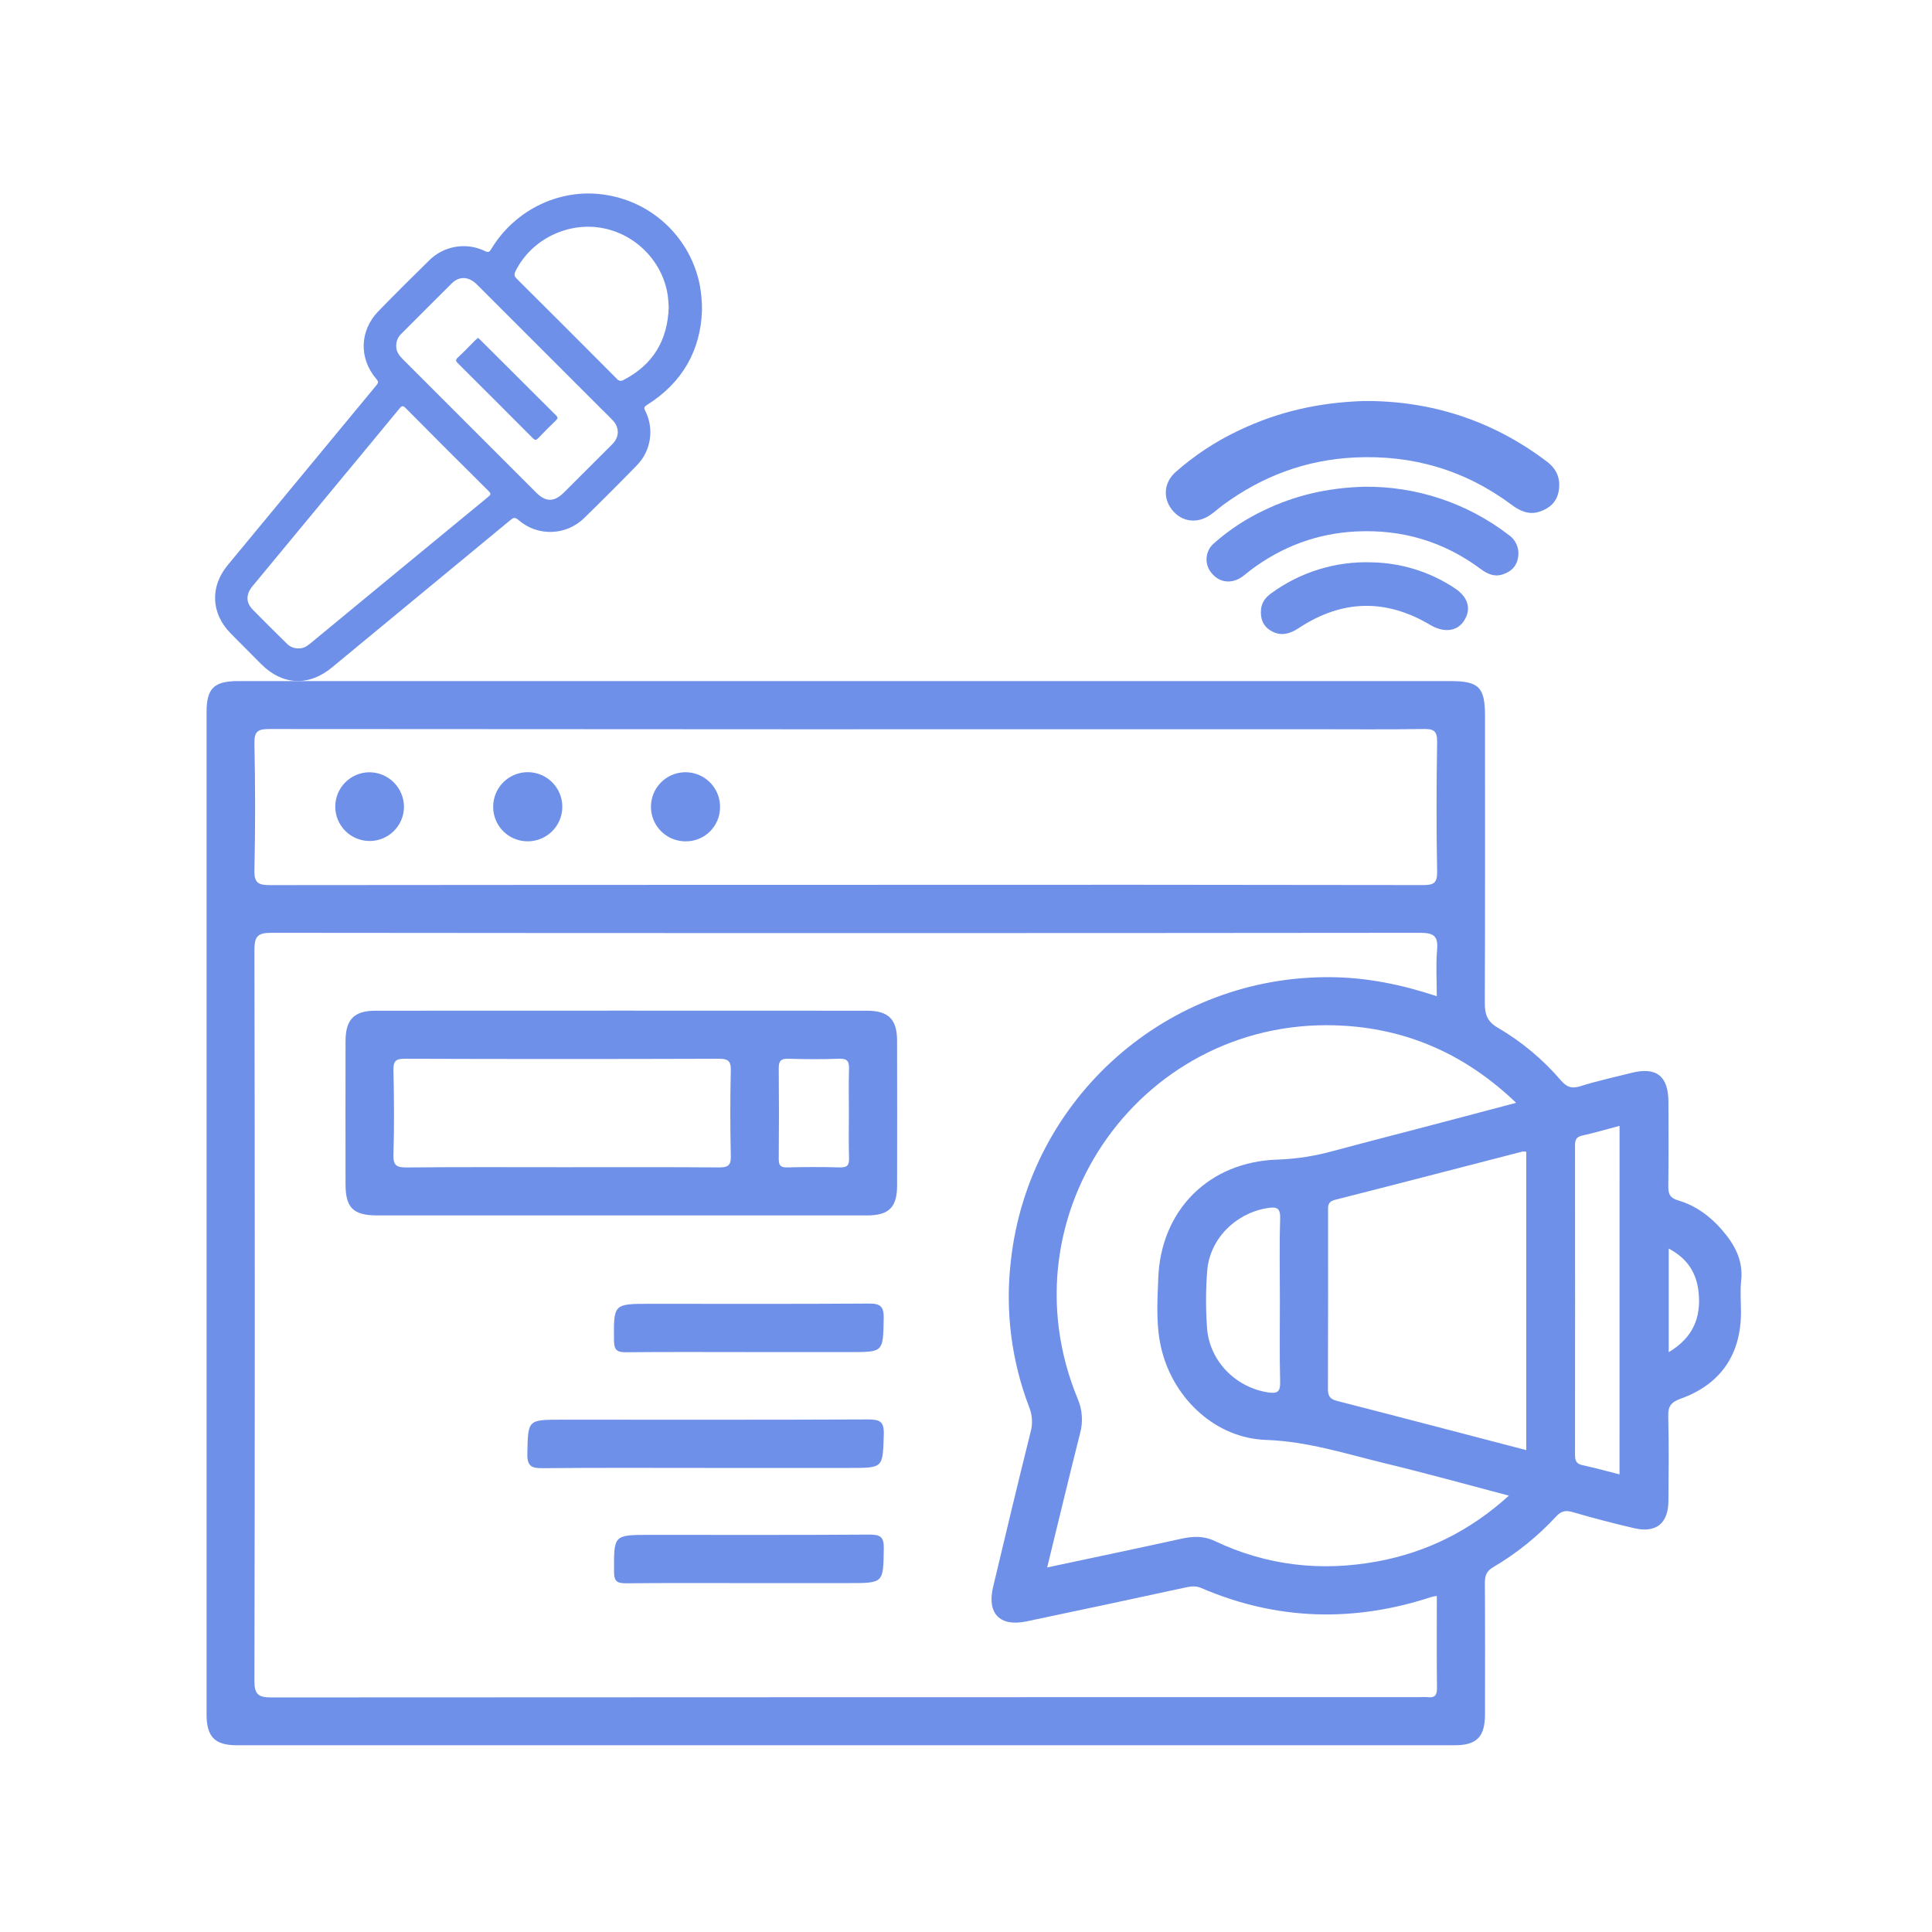
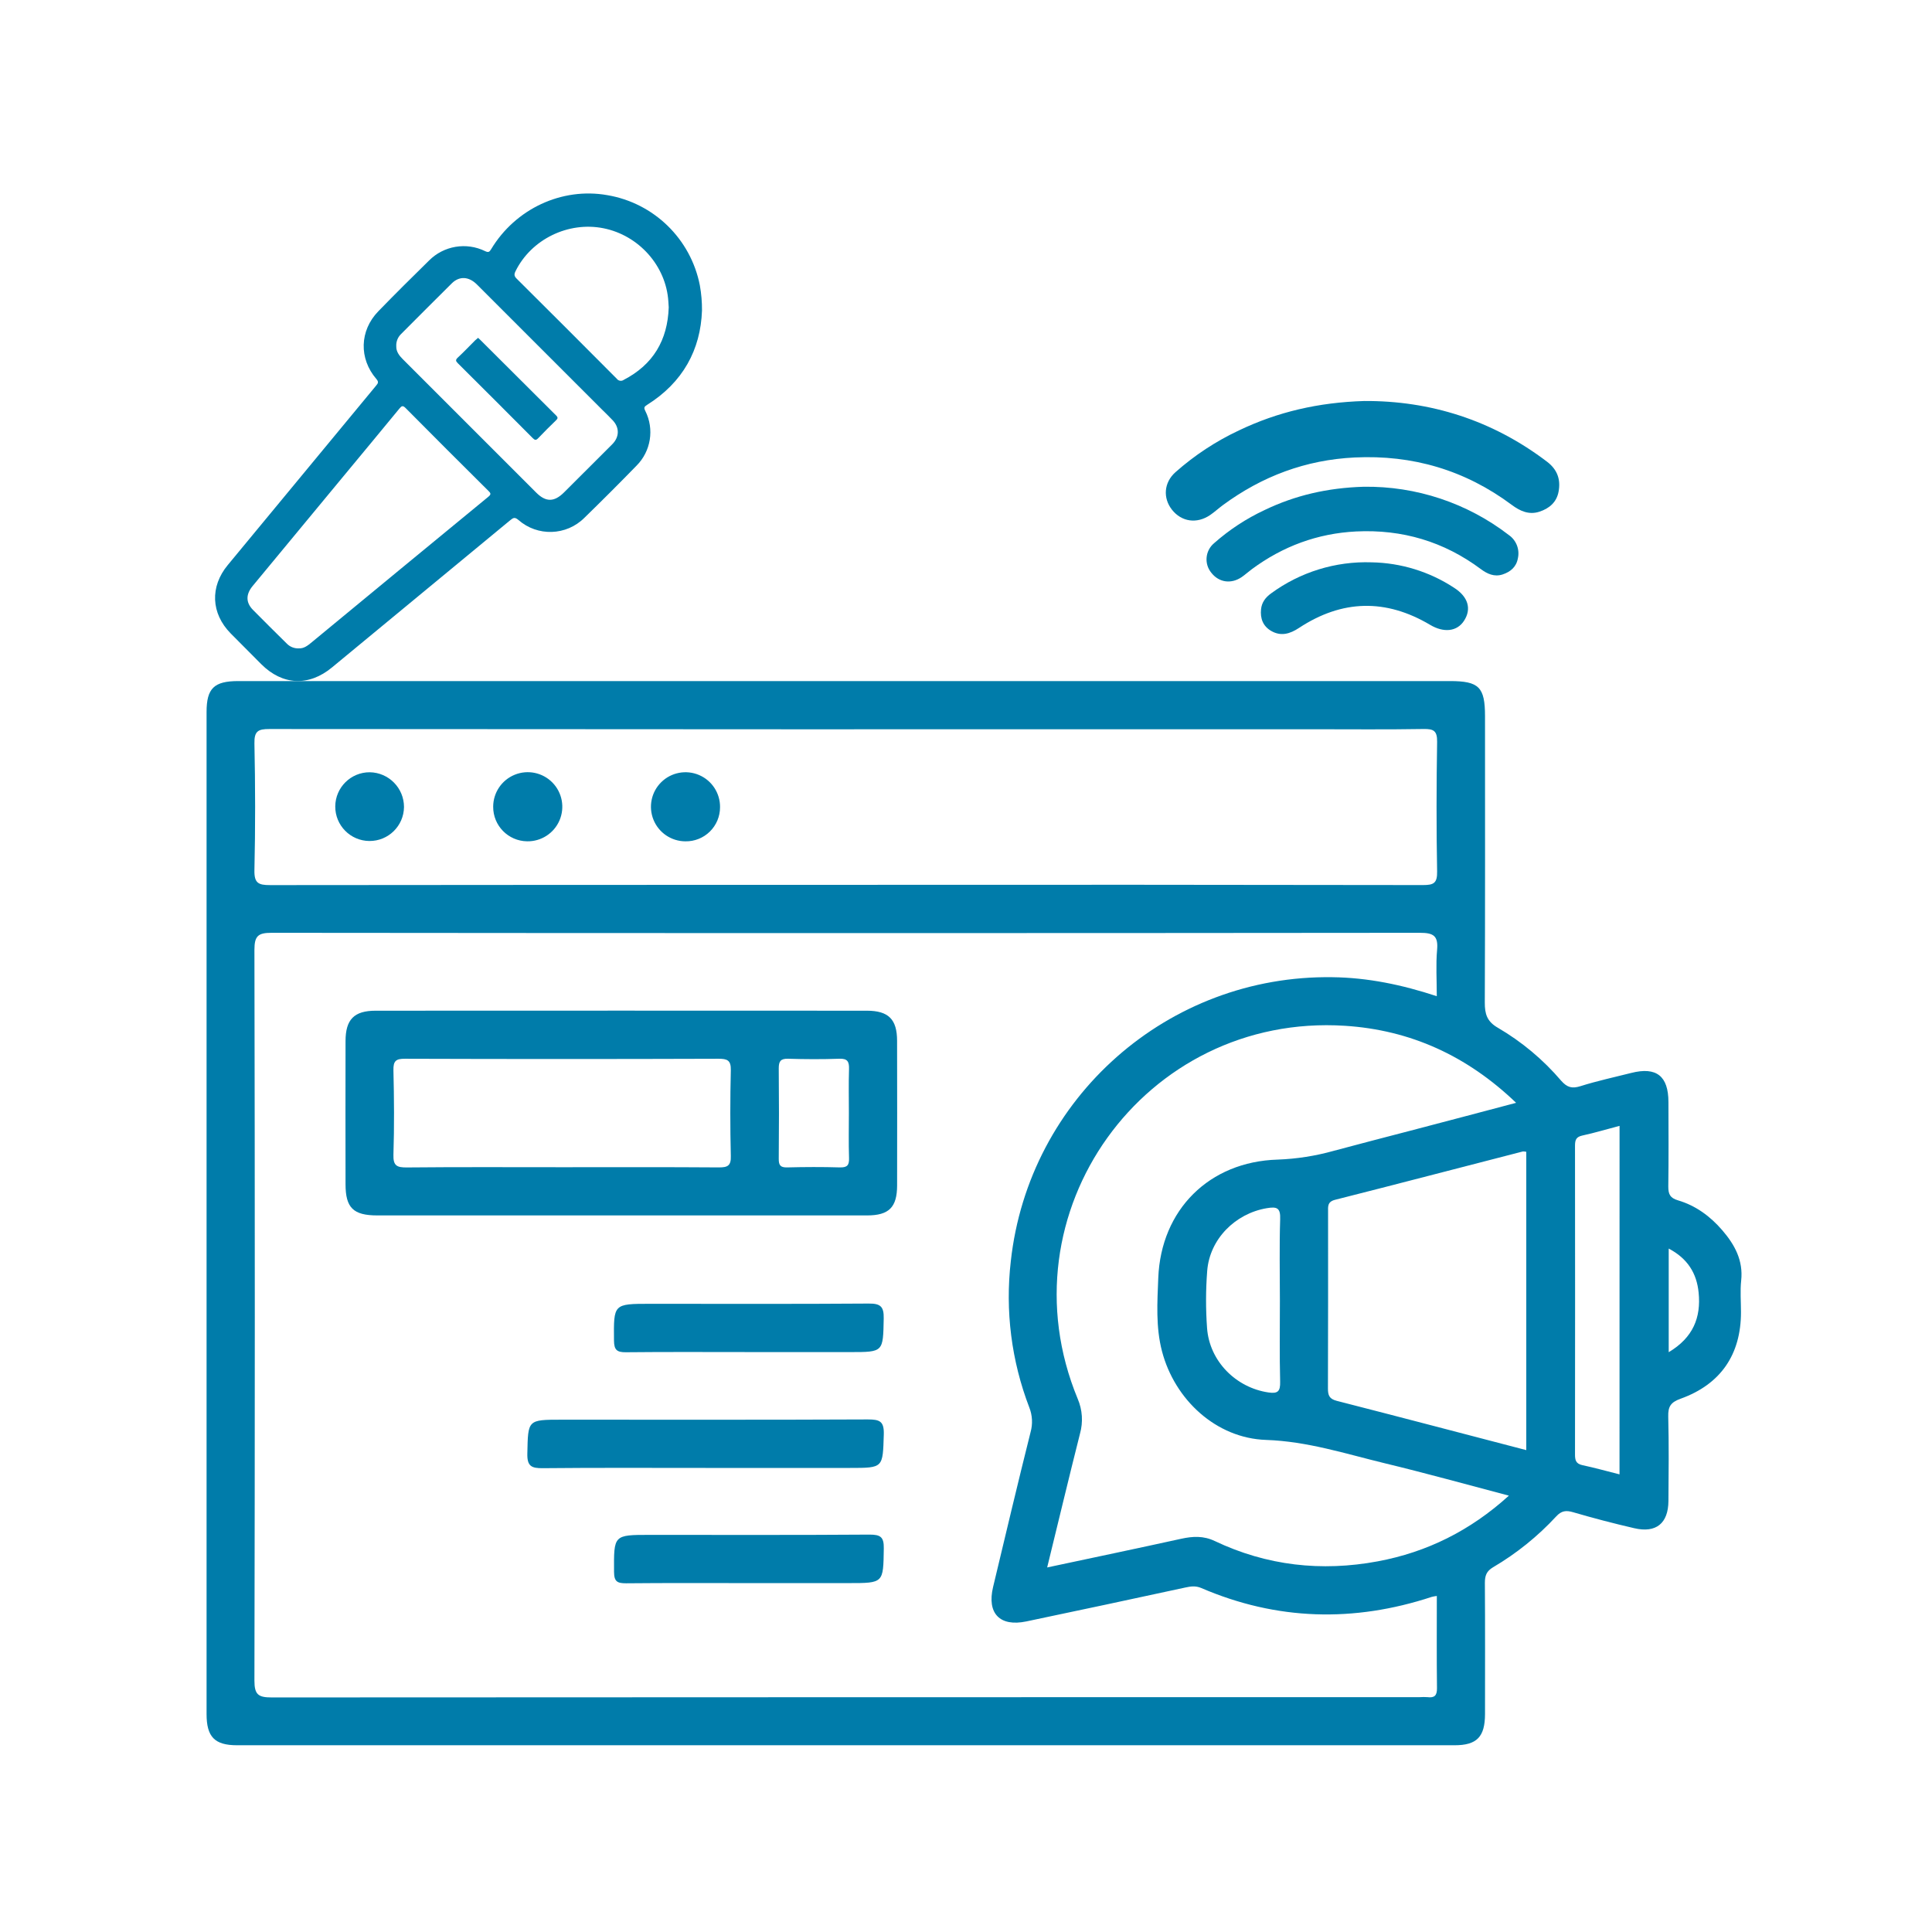
<svg xmlns="http://www.w3.org/2000/svg" id="SvgjsSvg1247" width="288" height="288" version="1.1">
  <defs id="SvgjsDefs1248" />
  <g id="SvgjsG1249">
    <svg data-name="Layer 1" viewBox="0 0 1000 1000" width="288" height="288">
-       <path d="M705.86,251.94a120.26,120.26,0,0,1,75.12,25A11.59,11.59,0,0,1,785.65,289c-.79,4.45-3.83,7-7.92,8.34-4.27,1.38-7.91-.28-11.28-2.8-19.16-14.26-40.67-20.62-64.51-19.46-20,1-38,7.69-54,19.54-1.77,1.3-3.4,2.81-5.21,4.06-5.47,3.74-11.78,2.84-15.72-2.18a10.92,10.92,0,0,1,1.43-15.37A109,109,0,0,1,654.54,264C670.33,256.42,687,252.51,705.86,251.94Z" fill="#6e90e8" class="color000 svgShape" />
-       <path d="M706.12 207.56c33.92-.21 66.23 9.77 94.74 31.51 5.2 4 7 9.08 5.88 15.28-1 5.61-4.83 8.85-10 10.52-5.38 1.74-10-.36-14.23-3.53-24.16-18-51.29-26-81.36-24.55-25.28 1.23-47.87 9.7-68.16 24.64-2.24 1.65-4.29 3.55-6.58 5.12-6.9 4.73-14.85 3.58-19.82-2.74-4.7-6-4.23-14 1.81-19.39a137.68 137.68 0 0133-21.7C661.3 213.22 682.32 208.29 706.12 207.56zM709.94 291.06a80.43 80.43 0 0142.62 13.12c7.4 4.71 9.21 11 5.21 17.15-3.62 5.57-10.45 6.31-17.53 2.1Q705.84 303 672.38 325c-4.65 3.08-9.34 4.5-14.4 1.58-4.25-2.46-5.77-6.46-5.26-11.28.38-3.55 2.33-6.09 5.13-8.12A83.18 83.18 0 01709.94 291.06zM365.12 759.8c-28.08 0-56.15-.15-84.23.13-5.77.05-8.08-1-7.94-7.49.38-17.6 0-17.61 17.9-17.61 52.77 0 105.54.11 158.31-.13 6.09 0 8.5.85 8.29 7.77-.54 17.32-.14 17.33-17.46 17.33zM387.08 819.41c-21 0-42-.11-63 .1-4.53 0-6.22-.83-6.25-5.88-.11-19.18-.33-19.18 18.61-19.18 37.87 0 75.75.13 113.63-.14 5.73 0 7.48 1.23 7.38 7.21-.28 17.89 0 17.89-18.19 17.89z" fill="#6e90e8" class="color000 svgShape" />
-       <path fill="#6e90e8" d="M387.86,699.83c-21.28,0-42.58-.13-63.86.09-4.71.05-6.15-1.2-6.2-6.07-.17-19-.36-19,18.87-19,37.65,0,75.29.14,112.94-.13,6.07-.05,7.93,1.47,7.8,7.71-.35,17.4-.05,17.41-17.36,17.41Z" class="color010101 svgShape" />
-       <path d="M891.44,636.76c-6.23-7.23-13.76-12.77-22.93-15.47-4.14-1.22-5-3.23-5-7.15.2-14.55.11-29.11.07-43.67,0-13.55-6.24-18.41-19.21-15.13-8.79,2.23-17.69,4.13-26.33,6.86-4.42,1.39-6.93.63-10-2.84A127.68,127.68,0,0,0,775.35,532c-5.69-3.25-6.84-7.15-6.82-13.09.2-49.4.12-98.8.11-148.19,0-15.09-3.1-18.2-18.2-18.2H123.36c-12.58,0-16.43,3.75-16.44,16q0,259.33,0,518.67c0,11.83,4.18,16.14,15.76,16.15q315.09,0,630.2,0c11.56,0,15.74-4.35,15.76-16.16,0-22.61.09-45.23-.07-67.85,0-3.72.79-6.09,4.24-8.12a143.36,143.36,0,0,0,32.66-26.3c2.76-3,5.12-3.26,8.83-2.17Q830,787.33,845.9,791c11.28,2.63,17.59-2.48,17.68-14.1.11-14.56.27-29.13-.1-43.68-.14-5.19,1.28-7.41,6.41-9.25,20.78-7.46,31.24-22.93,31.24-44.78,0-5.46-.48-11,.1-16.37C902.35,652.39,897.89,644.25,891.44,636.76ZM131.69,450.29c.5-21.83.46-43.68,0-65.51-.13-6.37,1.93-7.45,7.75-7.44q270.24.23,540.48.12c19,0,38,.19,56.93-.13,5.21-.08,7.07.92,7,6.63-.36,22.35-.41,44.72,0,67.07.12,6.09-1.75,7.09-7.35,7.08q-149.35-.25-298.71-.12-148.95,0-297.92.14C133.66,458.15,131.53,457.07,131.69,450.29ZM738.84,878.44a29.69,29.69,0,0,0-3.89,0q-297.17,0-594.32.15c-6.86,0-8.95-1.38-8.94-8.69q.39-189.14,0-378.27c0-7.21,1.91-8.82,8.92-8.81q297.17.3,594.32,0c7,0,9.56,1.51,8.91,8.81-.69,7.69-.16,15.5-.16,24-18-5.93-35.73-9.61-54-9.83a165,165,0,0,0-166.49,147,159.82,159.82,0,0,0,9.58,75.72,20,20,0,0,1,.65,12.77c-6.69,26.66-13,53.41-19.4,80.14-3.27,13.67,3.49,20.7,17.24,17.81q41.13-8.62,82.2-17.53c2.84-.62,5.36-1,8.28.23,39.16,16.86,79,17.86,119.32,4.61a19.75,19.75,0,0,1,2.64-.48c0,16.05-.11,31.89.08,47.74C743.82,877.63,742.47,878.9,738.84,878.44Zm-25.73-70.29c-29.13,5.42-57.43,2.28-84.35-10.52-5.82-2.77-11.38-2.48-17.36-1.17-22.73,5-45.5,9.76-69.39,14.85,5.88-24,11.29-46.68,17-69.28A27.14,27.14,0,0,0,557.81,724c-39.73-96.09,34.5-199.75,138.38-193.05,33.81,2.19,63.1,15.46,88.55,39.87-18.77,5-36.64,9.67-54.51,14.37-13.28,3.49-26.6,6.88-39.86,10.47a124.63,124.63,0,0,1-29.08,4.55c-35.37,1.05-60.37,25.93-61.77,61.21-.5,12.67-1.35,25.47,1.93,38,6.56,25.06,28,45,53.83,45.88,21.46.73,41.26,7.19,61.58,12.11C738,762.5,759,768.35,781,774.14,761,792.3,738.54,803.41,713.11,808.15ZM662.47,673.2c0,14-.22,28,.13,42,.12,4.93-1.18,6.25-6,5.54-16.88-2.46-30.59-16.19-31.83-33.35a198.15,198.15,0,0,1,.07-29.54c1.27-16.51,14.51-29.71,30.77-32.48,5.29-.9,7.24-.27,7,5.75C662.16,645.16,662.47,659.18,662.47,673.2ZM790,750.58c-33-8.6-65.51-17.16-98.12-25.51-3.87-1-4.56-2.92-4.54-6.47.12-30.41.07-60.82.07-91.23,0-2.82-.46-5.33,3.68-6.37,32.41-8.2,64.75-16.68,97.11-25a6,6,0,0,1,1.8.18Zm48.26,12.55c-6.7-1.68-12.92-3.43-19.22-4.77-3.37-.71-3.83-2.63-3.82-5.56q.09-79.87,0-159.76c0-3,.56-4.6,3.84-5.3,6.31-1.36,12.5-3.25,19.22-5Zm25.46-63.25V646.26c9.73,5.1,14.51,12.73,15.49,22.82C880.49,681.94,876.37,692.33,863.75,699.88Z" fill="#6e90e8" class="color000 svgShape" />
-       <path fill="#6e90e8" d="M272.83 435.46a17.8 17.8 0 01-17.56-17.93 17.89 17.89 0 1117.56 17.93zM372.69 417.84a17.62 17.62 0 01-17.93 17.63 17.88 17.88 0 1117.93-17.63z" class="color010101 svgShape" />
-       <path d="M209.11 417.72a17.79 17.79 0 11-17.73-18A18 18 0 01209.11 417.72zM464.33 538.75c0-11.13-4.41-15.6-15.64-15.61q-127.14-.07-254.27 0c-11.16 0-15.55 4.55-15.57 15.71q-.07 37 0 74.1c0 12.2 4 16.15 16.45 16.15q63.18 0 126.36 0 63.57 0 127.14 0c11.32 0 15.52-4.21 15.54-15.48Q464.41 576.19 464.33 538.75zm-92.26 65.5c-27-.2-54.07-.1-81.1-.1-26.78 0-53.56-.14-80.33.12-5.17.05-7.18-.83-7-6.59.46-14.55.35-29.12 0-43.67-.11-4.81 1.22-6.07 6.06-6q81.11.27 162.21 0c4.48 0 6.48.74 6.36 5.88q-.53 22.21 0 44.45C378.43 603.38 376.64 604.28 372.07 604.25zm62.65 0c-9.09-.27-18.2-.23-27.29 0-3.48.08-4.38-1.12-4.35-4.46q.23-23.38 0-46.79c0-3.59.87-5.09 4.79-5 8.83.27 17.68.32 26.51 0 4.35-.17 5.2 1.55 5.07 5.41-.24 7.53-.07 15.08-.07 22.61 0 7.8-.18 15.61.08 23.4C439.58 603.09 438.54 604.35 434.72 604.24zM334.86 209.6c18.6-11.61 27.79-28.58 28.49-48.9a70 70 0 00-1.11-13A58.78 58.78 0 00314.29 101c-23.47-4.13-47.5 7.05-60.09 28-.87 1.46-1.41 1.78-3.08 1A25.28 25.28 0 00222 134.92c-8.83 8.65-17.6 17.36-26.21 26.23-9.7 10-10.06 24.47-1 35 1.25 1.45 1 2.15-.06 3.38Q156.29 246 117.87 292.49c-9.25 11.18-8.68 25 1.53 35.37 5.24 5.32 10.53 10.61 15.81 15.9 11 11 24.61 11.64 36.61 1.72q46.16-38.16 92.34-76.27c1.54-1.28 2.37-1.63 4.17-.08a25 25 0 0034.12-1.08q13.68-13.32 27-27A24.52 24.52 0 00334 212.68C333.19 211.06 333.42 210.5 334.86 209.6zm-82.13 47.55Q207 294.73 161.39 332.41c-2 1.65-4 3.31-6.67 3.18a8.14 8.14 0 01-6.36-2.55c-5.84-5.77-11.69-11.53-17.44-17.38-3.72-3.79-3.73-8-.15-12.35Q154.4 274.77 178 246.23c9.58-11.57 19.19-23.12 28.72-34.74 1.18-1.44 1.78-1.75 3.26-.25q21.33 21.51 42.84 42.85C254.14 255.36 254.22 255.93 252.73 257.15zM316.85 230c-8.32 8.26-16.58 16.57-24.88 24.84-5.12 5.11-9.44 5.13-14.48.08Q243 220.47 208.57 186c-1.95-1.95-3.54-4-3.46-6.79a8.16 8.16 0 012.52-6.35c8.74-8.75 17.45-17.53 26.24-26.22 3.89-3.84 8.79-3.57 12.95.58L311.61 212c1.89 1.89 3.85 3.73 5.66 5.69C320.79 221.53 320.54 226.33 316.85 230zm5.95-33.35a2.58 2.58 0 01-3.56-.62q-25.86-26-51.85-51.83c-1.28-1.27-1.34-2.22-.58-3.77 8.1-16.53 27.27-25.94 45.56-22.28s32.43 19.49 33.57 37.91c.07 1 .13 2 .19 3C345.57 176.08 338.06 188.76 322.8 196.64z" fill="#6e90e8" class="color000 svgShape" />
-       <path d="M247.46,174.86c.48.45.88.81,1.27,1.19q19.54,19.53,39.12,39c1.15,1.14.78,1.68-.13,2.58-3.1,3-6.2,6.06-9.17,9.2-1.13,1.18-1.73,1-2.81-.06q-19.29-19.4-38.7-38.69c-1.13-1.13-1.42-1.76-.08-3,3.1-2.88,6-5.95,9-8.94C246.44,175.74,246.92,175.34,247.46,174.86Z" fill="#6e90e8" class="color000 svgShape" />
+       <path d="M705.86,251.94a120.26,120.26,0,0,1,75.12,25A11.59,11.59,0,0,1,785.65,289c-.79,4.45-3.83,7-7.92,8.34-4.27,1.38-7.91-.28-11.28-2.8-19.16-14.26-40.67-20.62-64.51-19.46-20,1-38,7.69-54,19.54-1.77,1.3-3.4,2.81-5.21,4.06-5.47,3.74-11.78,2.84-15.72-2.18a10.92,10.92,0,0,1,1.43-15.37A109,109,0,0,1,654.54,264C670.33,256.42,687,252.51,705.86,251.94Z" fill="#007CAA" class="color000 svgShape" />
+       <path d="M706.12 207.56c33.92-.21 66.23 9.77 94.74 31.51 5.2 4 7 9.08 5.88 15.28-1 5.61-4.83 8.85-10 10.52-5.38 1.74-10-.36-14.23-3.53-24.16-18-51.29-26-81.36-24.55-25.28 1.23-47.87 9.7-68.16 24.64-2.24 1.65-4.29 3.55-6.58 5.12-6.9 4.73-14.85 3.58-19.82-2.74-4.7-6-4.23-14 1.81-19.39a137.68 137.68 0 0133-21.7C661.3 213.22 682.32 208.29 706.12 207.56zM709.94 291.06a80.43 80.43 0 0142.62 13.12c7.4 4.71 9.21 11 5.21 17.15-3.62 5.57-10.45 6.31-17.53 2.1Q705.84 303 672.38 325c-4.65 3.08-9.34 4.5-14.4 1.58-4.25-2.46-5.77-6.46-5.26-11.28.38-3.55 2.33-6.09 5.13-8.12A83.18 83.18 0 01709.94 291.06zM365.12 759.8c-28.08 0-56.15-.15-84.23.13-5.77.05-8.08-1-7.94-7.49.38-17.6 0-17.61 17.9-17.61 52.77 0 105.54.11 158.31-.13 6.09 0 8.5.85 8.29 7.77-.54 17.32-.14 17.33-17.46 17.33zM387.08 819.41c-21 0-42-.11-63 .1-4.53 0-6.22-.83-6.25-5.88-.11-19.18-.33-19.18 18.61-19.18 37.87 0 75.75.13 113.63-.14 5.73 0 7.48 1.23 7.38 7.21-.28 17.89 0 17.89-18.19 17.89z" fill="#007CAA" class="color000 svgShape" />
+       <path fill="#007CAA" d="M387.86,699.83c-21.28,0-42.58-.13-63.86.09-4.71.05-6.15-1.2-6.2-6.07-.17-19-.36-19,18.87-19,37.65,0,75.29.14,112.94-.13,6.07-.05,7.93,1.47,7.8,7.71-.35,17.4-.05,17.41-17.36,17.41Z" class="color010101 svgShape" />
+       <path d="M891.44,636.76c-6.23-7.23-13.76-12.77-22.93-15.47-4.14-1.22-5-3.23-5-7.15.2-14.55.11-29.11.07-43.67,0-13.55-6.24-18.41-19.21-15.13-8.79,2.23-17.69,4.13-26.33,6.86-4.42,1.39-6.93.63-10-2.84A127.68,127.68,0,0,0,775.35,532c-5.69-3.25-6.84-7.15-6.82-13.09.2-49.4.12-98.8.11-148.19,0-15.09-3.1-18.2-18.2-18.2H123.36c-12.58,0-16.43,3.75-16.44,16q0,259.33,0,518.67c0,11.83,4.18,16.14,15.76,16.15q315.09,0,630.2,0c11.56,0,15.74-4.35,15.76-16.16,0-22.61.09-45.23-.07-67.85,0-3.72.79-6.09,4.24-8.12a143.36,143.36,0,0,0,32.66-26.3c2.76-3,5.12-3.26,8.83-2.17Q830,787.33,845.9,791c11.28,2.63,17.59-2.48,17.68-14.1.11-14.56.27-29.13-.1-43.68-.14-5.19,1.28-7.41,6.41-9.25,20.78-7.46,31.24-22.93,31.24-44.78,0-5.46-.48-11,.1-16.37C902.35,652.39,897.89,644.25,891.44,636.76ZM131.69,450.29c.5-21.83.46-43.68,0-65.51-.13-6.37,1.93-7.45,7.75-7.44q270.24.23,540.48.12c19,0,38,.19,56.93-.13,5.21-.08,7.07.92,7,6.63-.36,22.35-.41,44.72,0,67.07.12,6.09-1.75,7.09-7.35,7.08q-149.35-.25-298.71-.12-148.95,0-297.92.14C133.66,458.15,131.53,457.07,131.69,450.29ZM738.84,878.44a29.69,29.69,0,0,0-3.89,0q-297.17,0-594.32.15c-6.86,0-8.95-1.38-8.94-8.69q.39-189.14,0-378.27c0-7.21,1.91-8.82,8.92-8.81q297.17.3,594.32,0c7,0,9.56,1.51,8.91,8.81-.69,7.69-.16,15.5-.16,24-18-5.93-35.73-9.61-54-9.83a165,165,0,0,0-166.49,147,159.82,159.82,0,0,0,9.58,75.72,20,20,0,0,1,.65,12.77c-6.69,26.66-13,53.41-19.4,80.14-3.27,13.67,3.49,20.7,17.24,17.81q41.13-8.62,82.2-17.53c2.84-.62,5.36-1,8.28.23,39.16,16.86,79,17.86,119.32,4.61a19.75,19.75,0,0,1,2.64-.48c0,16.05-.11,31.89.08,47.74C743.82,877.63,742.47,878.9,738.84,878.44Zm-25.73-70.29c-29.13,5.42-57.43,2.28-84.35-10.52-5.82-2.77-11.38-2.48-17.36-1.17-22.73,5-45.5,9.76-69.39,14.85,5.88-24,11.29-46.68,17-69.28A27.14,27.14,0,0,0,557.81,724c-39.73-96.09,34.5-199.75,138.38-193.05,33.81,2.19,63.1,15.46,88.55,39.87-18.77,5-36.64,9.67-54.51,14.37-13.28,3.49-26.6,6.88-39.86,10.47a124.63,124.63,0,0,1-29.08,4.55c-35.37,1.05-60.37,25.93-61.77,61.21-.5,12.67-1.35,25.47,1.93,38,6.56,25.06,28,45,53.83,45.88,21.46.73,41.26,7.19,61.58,12.11C738,762.5,759,768.35,781,774.14,761,792.3,738.54,803.41,713.11,808.15ZM662.47,673.2c0,14-.22,28,.13,42,.12,4.93-1.18,6.25-6,5.54-16.88-2.46-30.59-16.19-31.83-33.35a198.15,198.15,0,0,1,.07-29.54c1.27-16.51,14.51-29.71,30.77-32.48,5.29-.9,7.24-.27,7,5.75C662.16,645.16,662.47,659.18,662.47,673.2ZM790,750.58c-33-8.6-65.51-17.16-98.12-25.51-3.87-1-4.56-2.92-4.54-6.47.12-30.41.07-60.82.07-91.23,0-2.82-.46-5.33,3.68-6.37,32.41-8.2,64.75-16.68,97.11-25a6,6,0,0,1,1.8.18Zm48.26,12.55c-6.7-1.68-12.92-3.43-19.22-4.77-3.37-.71-3.83-2.63-3.82-5.56q.09-79.87,0-159.76c0-3,.56-4.6,3.84-5.3,6.31-1.36,12.5-3.25,19.22-5Zm25.46-63.25V646.26c9.73,5.1,14.51,12.73,15.49,22.82C880.49,681.94,876.37,692.33,863.75,699.88Z" fill="#007CAA" class="color000 svgShape" />
+       <path fill="#007CAA" d="M272.83 435.46a17.8 17.8 0 01-17.56-17.93 17.89 17.89 0 1117.56 17.93zM372.69 417.84a17.62 17.62 0 01-17.93 17.63 17.88 17.88 0 1117.93-17.63z" class="color010101 svgShape" />
+       <path d="M209.11 417.72a17.79 17.79 0 11-17.73-18A18 18 0 01209.11 417.72zM464.33 538.75c0-11.13-4.41-15.6-15.64-15.61q-127.14-.07-254.27 0c-11.16 0-15.55 4.55-15.57 15.71q-.07 37 0 74.1c0 12.2 4 16.15 16.45 16.15q63.18 0 126.36 0 63.57 0 127.14 0c11.32 0 15.52-4.21 15.54-15.48Q464.41 576.19 464.33 538.75zm-92.26 65.5c-27-.2-54.07-.1-81.1-.1-26.78 0-53.56-.14-80.33.12-5.17.05-7.18-.83-7-6.59.46-14.55.35-29.12 0-43.67-.11-4.81 1.22-6.07 6.06-6q81.11.27 162.21 0c4.48 0 6.48.74 6.36 5.88q-.53 22.21 0 44.45C378.43 603.38 376.64 604.28 372.07 604.25zm62.65 0c-9.09-.27-18.2-.23-27.29 0-3.48.08-4.38-1.12-4.35-4.46q.23-23.38 0-46.79c0-3.59.87-5.09 4.79-5 8.83.27 17.68.32 26.51 0 4.35-.17 5.2 1.55 5.07 5.41-.24 7.53-.07 15.08-.07 22.61 0 7.8-.18 15.61.08 23.4C439.58 603.09 438.54 604.35 434.72 604.24zM334.86 209.6c18.6-11.61 27.79-28.58 28.49-48.9a70 70 0 00-1.11-13A58.78 58.78 0 00314.29 101c-23.47-4.13-47.5 7.05-60.09 28-.87 1.46-1.41 1.78-3.08 1A25.28 25.28 0 00222 134.92c-8.83 8.65-17.6 17.36-26.21 26.23-9.7 10-10.06 24.47-1 35 1.25 1.45 1 2.15-.06 3.38Q156.29 246 117.87 292.49c-9.25 11.18-8.68 25 1.53 35.37 5.24 5.32 10.53 10.61 15.81 15.9 11 11 24.61 11.64 36.61 1.72q46.16-38.16 92.34-76.27c1.54-1.28 2.37-1.63 4.17-.08a25 25 0 0034.12-1.08q13.68-13.32 27-27A24.52 24.52 0 00334 212.68C333.19 211.06 333.42 210.5 334.86 209.6zm-82.13 47.55Q207 294.73 161.39 332.41c-2 1.65-4 3.31-6.67 3.18a8.14 8.14 0 01-6.36-2.55c-5.84-5.77-11.69-11.53-17.44-17.38-3.72-3.79-3.73-8-.15-12.35Q154.4 274.77 178 246.23c9.58-11.57 19.19-23.12 28.72-34.74 1.18-1.44 1.78-1.75 3.26-.25q21.33 21.51 42.84 42.85C254.14 255.36 254.22 255.93 252.73 257.15zM316.85 230c-8.32 8.26-16.58 16.57-24.88 24.84-5.12 5.11-9.44 5.13-14.48.08Q243 220.47 208.57 186c-1.95-1.95-3.54-4-3.46-6.79a8.16 8.16 0 012.52-6.35c8.74-8.75 17.45-17.53 26.24-26.22 3.89-3.84 8.79-3.57 12.95.58L311.61 212c1.89 1.89 3.85 3.73 5.66 5.69C320.79 221.53 320.54 226.33 316.85 230zm5.95-33.35a2.58 2.58 0 01-3.56-.62q-25.86-26-51.85-51.83c-1.28-1.27-1.34-2.22-.58-3.77 8.1-16.53 27.27-25.94 45.56-22.28s32.43 19.49 33.57 37.91c.07 1 .13 2 .19 3C345.57 176.08 338.06 188.76 322.8 196.64z" fill="#007CAA" class="color000 svgShape" />
+       <path d="M247.46,174.86c.48.45.88.81,1.27,1.19q19.54,19.53,39.12,39c1.15,1.14.78,1.68-.13,2.58-3.1,3-6.2,6.06-9.17,9.2-1.13,1.18-1.73,1-2.81-.06q-19.29-19.4-38.7-38.69c-1.13-1.13-1.42-1.76-.08-3,3.1-2.88,6-5.95,9-8.94C246.44,175.74,246.92,175.34,247.46,174.86Z" fill="#007CAA" class="color000 svgShape" />
    </svg>
  </g>
</svg>
